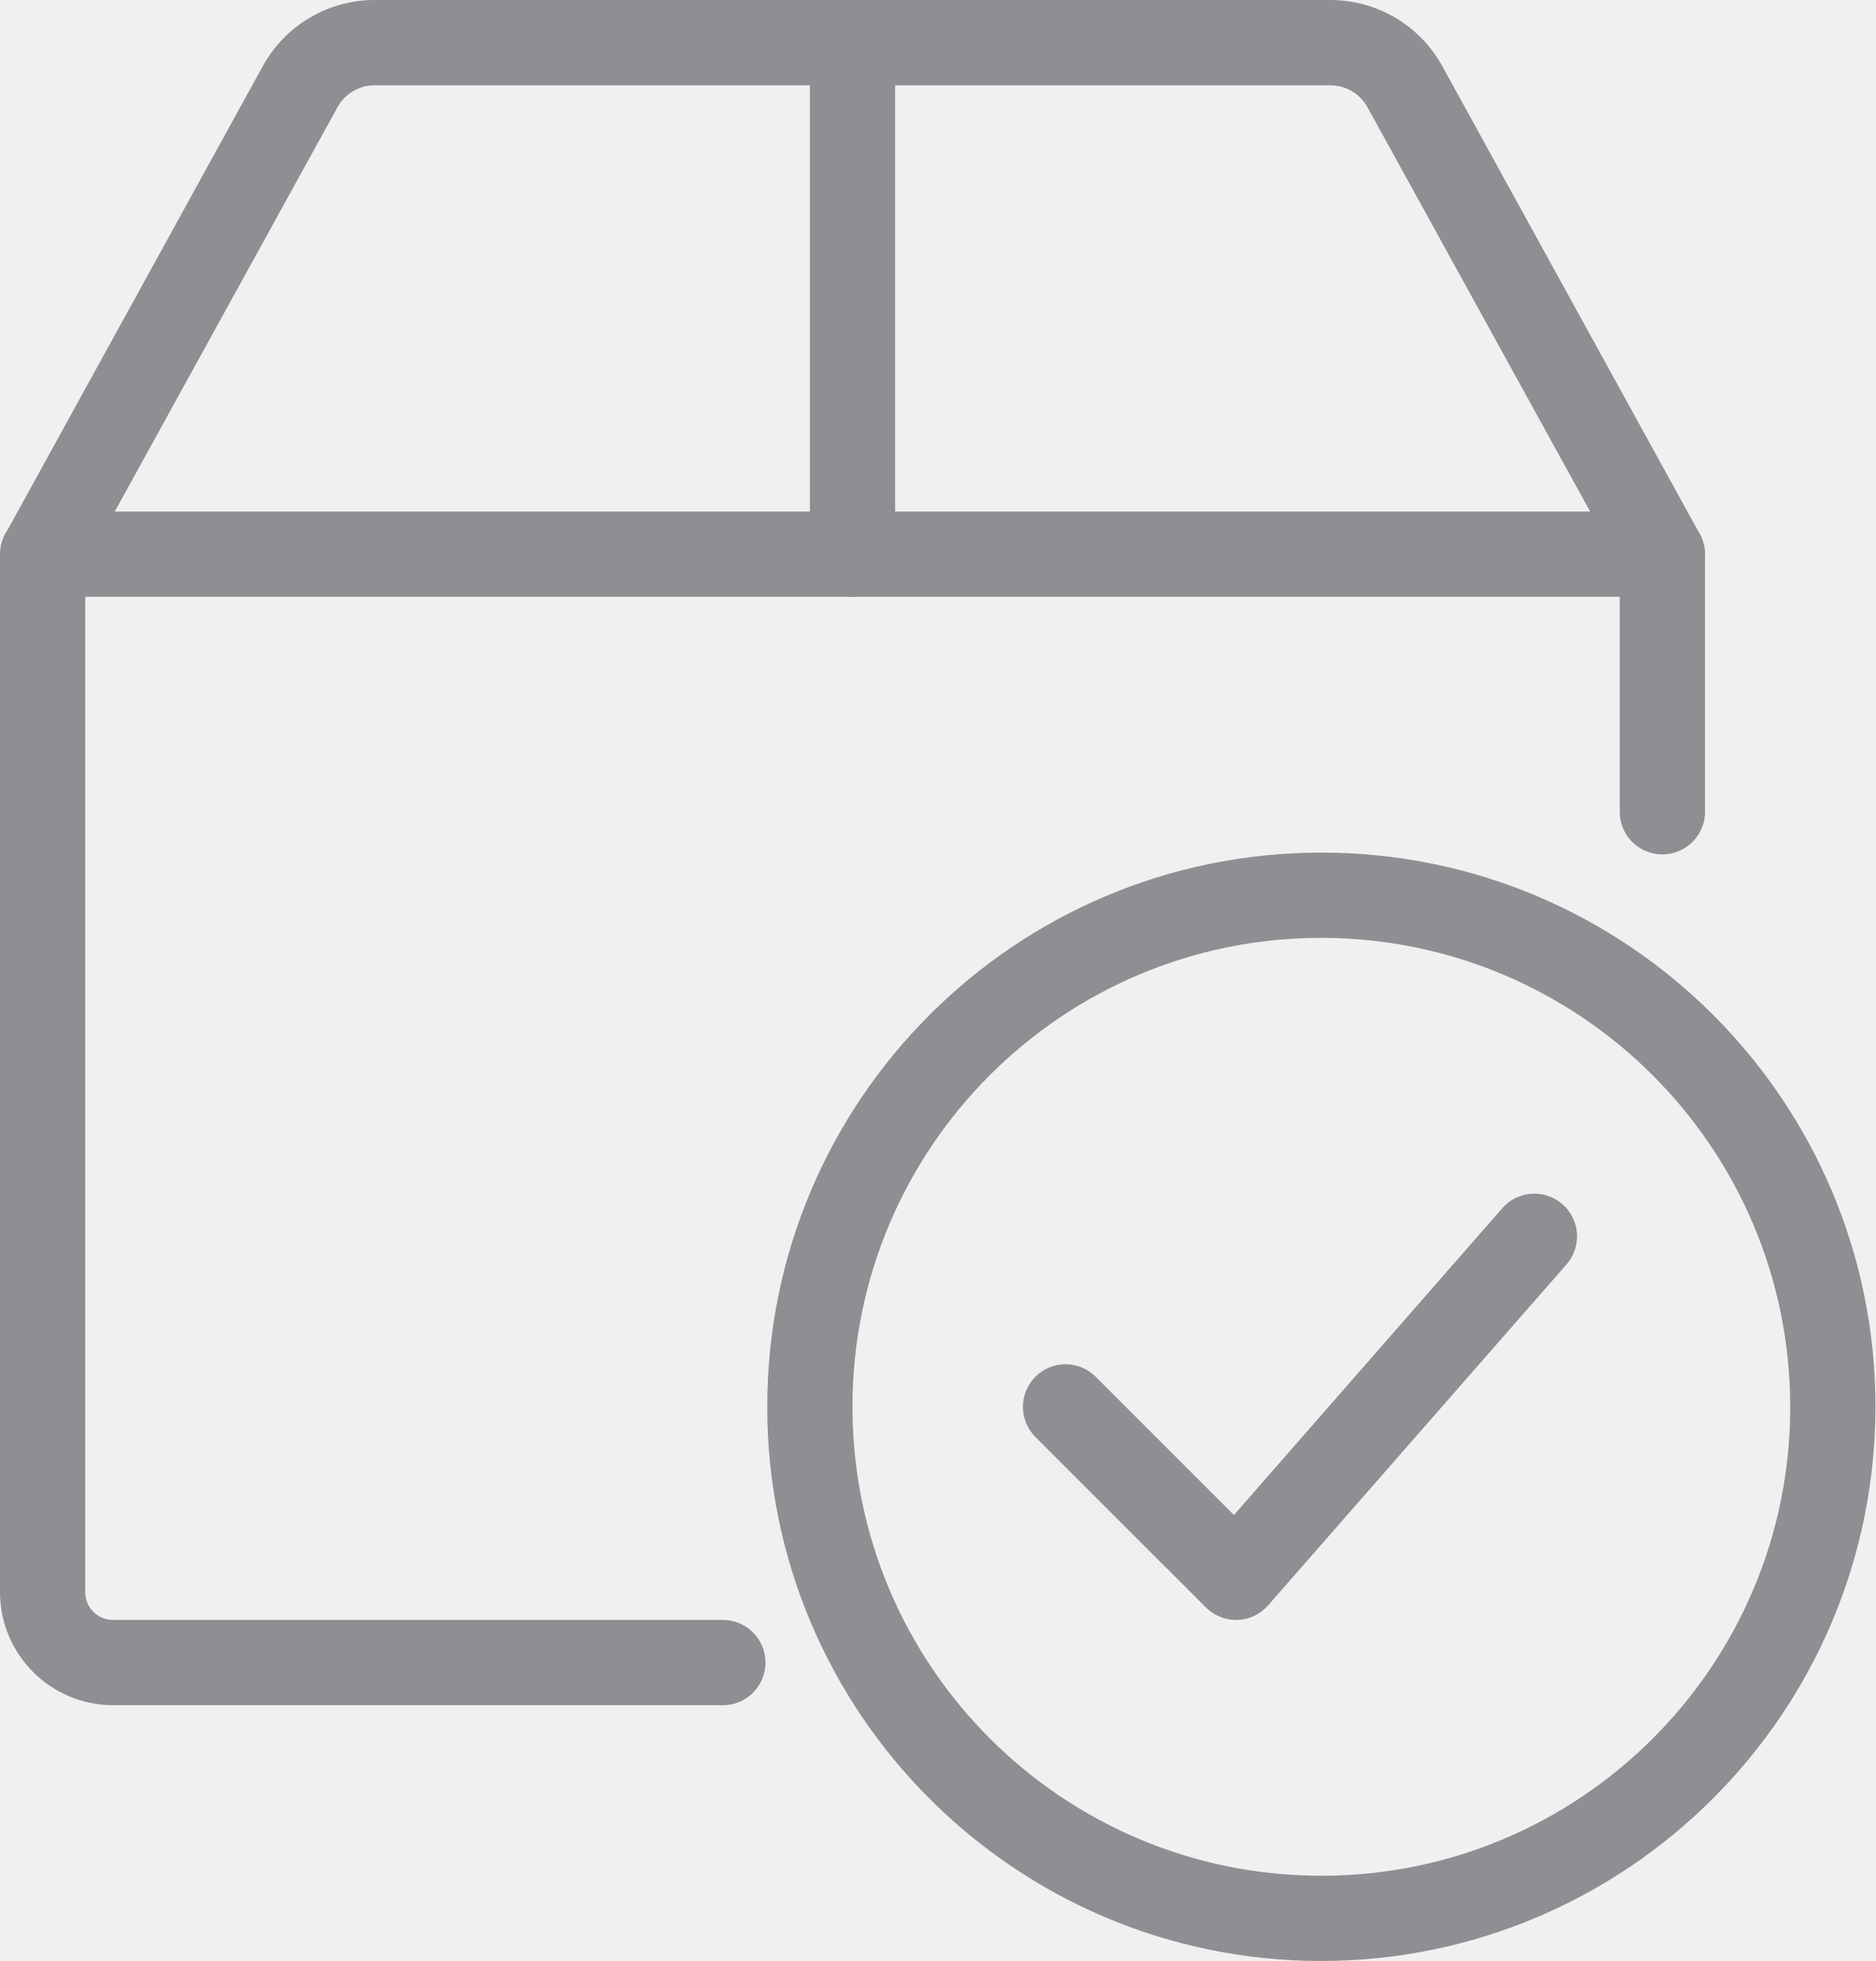
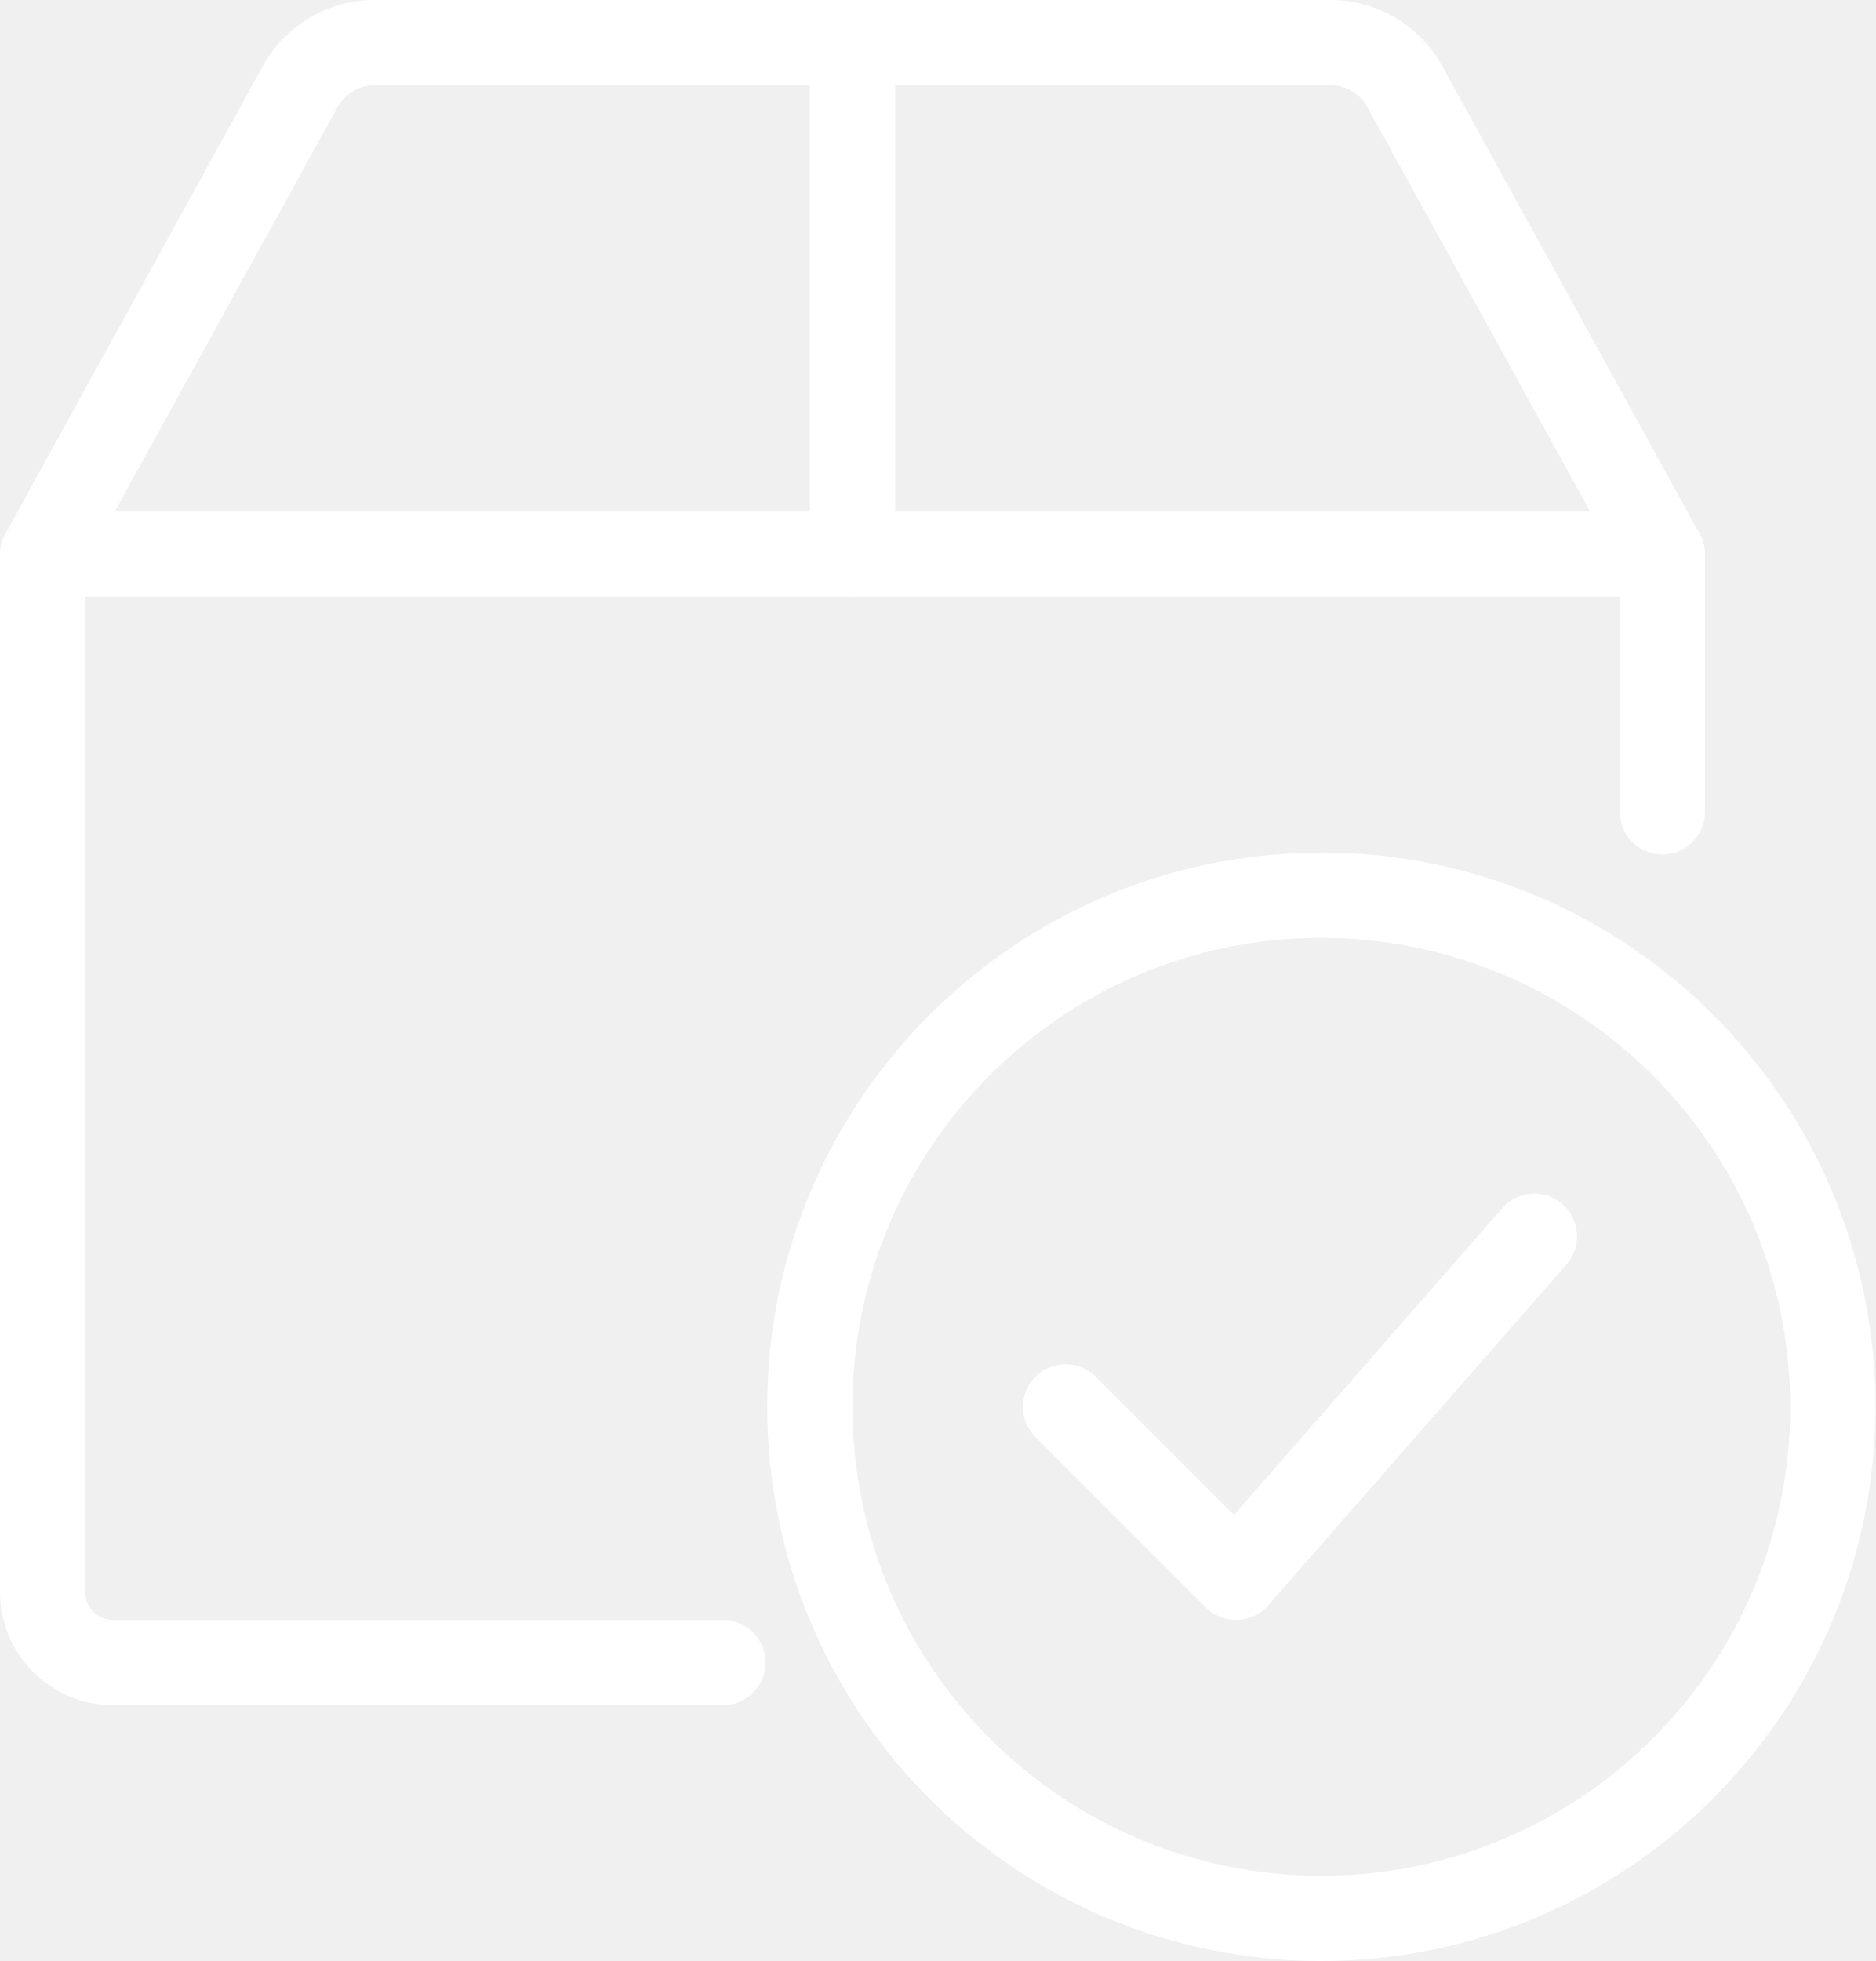
<svg xmlns="http://www.w3.org/2000/svg" id="_003-airplane" data-name="003-airplane" width="34.435" height="36" viewBox="0 0 34.435 36">
  <g id="Group_24030" data-name="Group 24030" transform="translate(0 9.391)">
    <g id="Group_24029" data-name="Group 24029">
      <g id="Group_24028" data-name="Group 24028">
-         <path id="Path_30133" data-name="Path 30133" d="M13.3,27.913H2.075A2.078,2.078,0,0,1,0,25.838V6.783A.783.783,0,0,1,.783,6H30.522a.783.783,0,0,1,.783.783v4.7a.783.783,0,1,1-1.565,0V7.565H1.565V25.838a.51.51,0,0,0,.51.51H13.3a.783.783,0,0,1,0,1.565Z" transform="translate(0 -6)" fill="#908e92" />
+         <path id="Path_30133" data-name="Path 30133" d="M13.3,27.913H2.075A2.078,2.078,0,0,1,0,25.838V6.783A.783.783,0,0,1,.783,6H30.522a.783.783,0,0,1,.783.783v4.7a.783.783,0,1,1-1.565,0V7.565H1.565V25.838a.51.51,0,0,0,.51.51H13.3a.783.783,0,0,1,0,1.565Z" transform="translate(0 -6)" fill="#ffffff" />
      </g>
    </g>
  </g>
  <g id="Group_24033" data-name="Group 24033" transform="translate(0 0)">
    <g id="Group_24032" data-name="Group 24032">
      <g id="Group_24031" data-name="Group 24031">
-         <path id="Path_30134" data-name="Path 30134" d="M30.522,10.957a.78.78,0,0,1-.686-.405L25.109,1.971a.779.779,0,0,0-.686-.405H6.881a.779.779,0,0,0-.686.405L1.468,10.551A.782.782,0,0,1,.1,9.8L4.824,1.216A2.344,2.344,0,0,1,6.881,0H24.425a2.345,2.345,0,0,1,2.057,1.215L31.207,9.8a.784.784,0,0,1-.686,1.161Z" transform="translate(0 0)" fill="#908e92" />
+         <path id="Path_30134" data-name="Path 30134" d="M30.522,10.957a.78.78,0,0,1-.686-.405L25.109,1.971a.779.779,0,0,0-.686-.405H6.881a.779.779,0,0,0-.686.405L1.468,10.551A.782.782,0,0,1,.1,9.8L4.824,1.216A2.344,2.344,0,0,1,6.881,0H24.425a2.345,2.345,0,0,1,2.057,1.215L31.207,9.8a.784.784,0,0,1-.686,1.161Z" transform="translate(0 0)" fill="#ffffff" />
      </g>
    </g>
  </g>
  <g id="Group_24036" data-name="Group 24036" transform="translate(14.87)">
    <g id="Group_24035" data-name="Group 24035">
      <g id="Group_24034" data-name="Group 24034">
-         <path id="Path_30135" data-name="Path 30135" d="M10.283,10.957a.783.783,0,0,1-.783-.783V.783a.783.783,0,1,1,1.565,0v9.391A.783.783,0,0,1,10.283,10.957Z" transform="translate(-9.5)" fill="#908e92" />
+         <path id="Path_30135" data-name="Path 30135" d="M10.283,10.957a.783.783,0,0,1-.783-.783V.783a.783.783,0,1,1,1.565,0v9.391A.783.783,0,0,1,10.283,10.957Z" transform="translate(-9.5)" fill="#ffffff" />
      </g>
    </g>
  </g>
  <g id="Group_24037" data-name="Group 24037" transform="translate(14.087 15.652)">
    <g id="Group_24038" data-name="Group 24038">
      <g id="Group_24037-2" data-name="Group 24037">
-         <path id="Path_30136" data-name="Path 30136" d="M10.174,20.348A10.174,10.174,0,1,1,20.348,10.174,10.186,10.186,0,0,1,10.174,20.348Zm0-18.783a8.609,8.609,0,1,0,8.609,8.609A8.618,8.618,0,0,0,10.174,1.565Z" fill="#908e92" />
+         <path id="Path_30136" data-name="Path 30136" d="M10.174,20.348A10.174,10.174,0,1,1,20.348,10.174,10.186,10.186,0,0,1,10.174,20.348Zm0-18.783a8.609,8.609,0,1,0,8.609,8.609A8.618,8.618,0,0,0,10.174,1.565Z" fill="#ffffff" />
      </g>
    </g>
  </g>
  <g id="Group_24038-2" data-name="Group 24038" transform="translate(18.782 21.912)">
    <g id="Group_24041" data-name="Group 24041" transform="translate(0 0)">
      <g id="Group_24040" data-name="Group 24040">
-         <path id="Path_30137" data-name="Path 30137" d="M6.913,11.826a.791.791,0,0,1-.554-.229l-3.13-3.13A.782.782,0,1,1,4.335,7.361L6.874,9.9,11.8,4.268A.783.783,0,0,1,12.98,5.3L7.5,11.56a.783.783,0,0,1-.562.266Z" transform="translate(-3 -3.999)" fill="#908e92" />
+         <path id="Path_30137" data-name="Path 30137" d="M6.913,11.826a.791.791,0,0,1-.554-.229l-3.13-3.13A.782.782,0,1,1,4.335,7.361L6.874,9.9,11.8,4.268A.783.783,0,0,1,12.98,5.3L7.5,11.56a.783.783,0,0,1-.562.266Z" transform="translate(-3 -3.999)" fill="#ffffff" />
      </g>
    </g>
  </g>
</svg>
